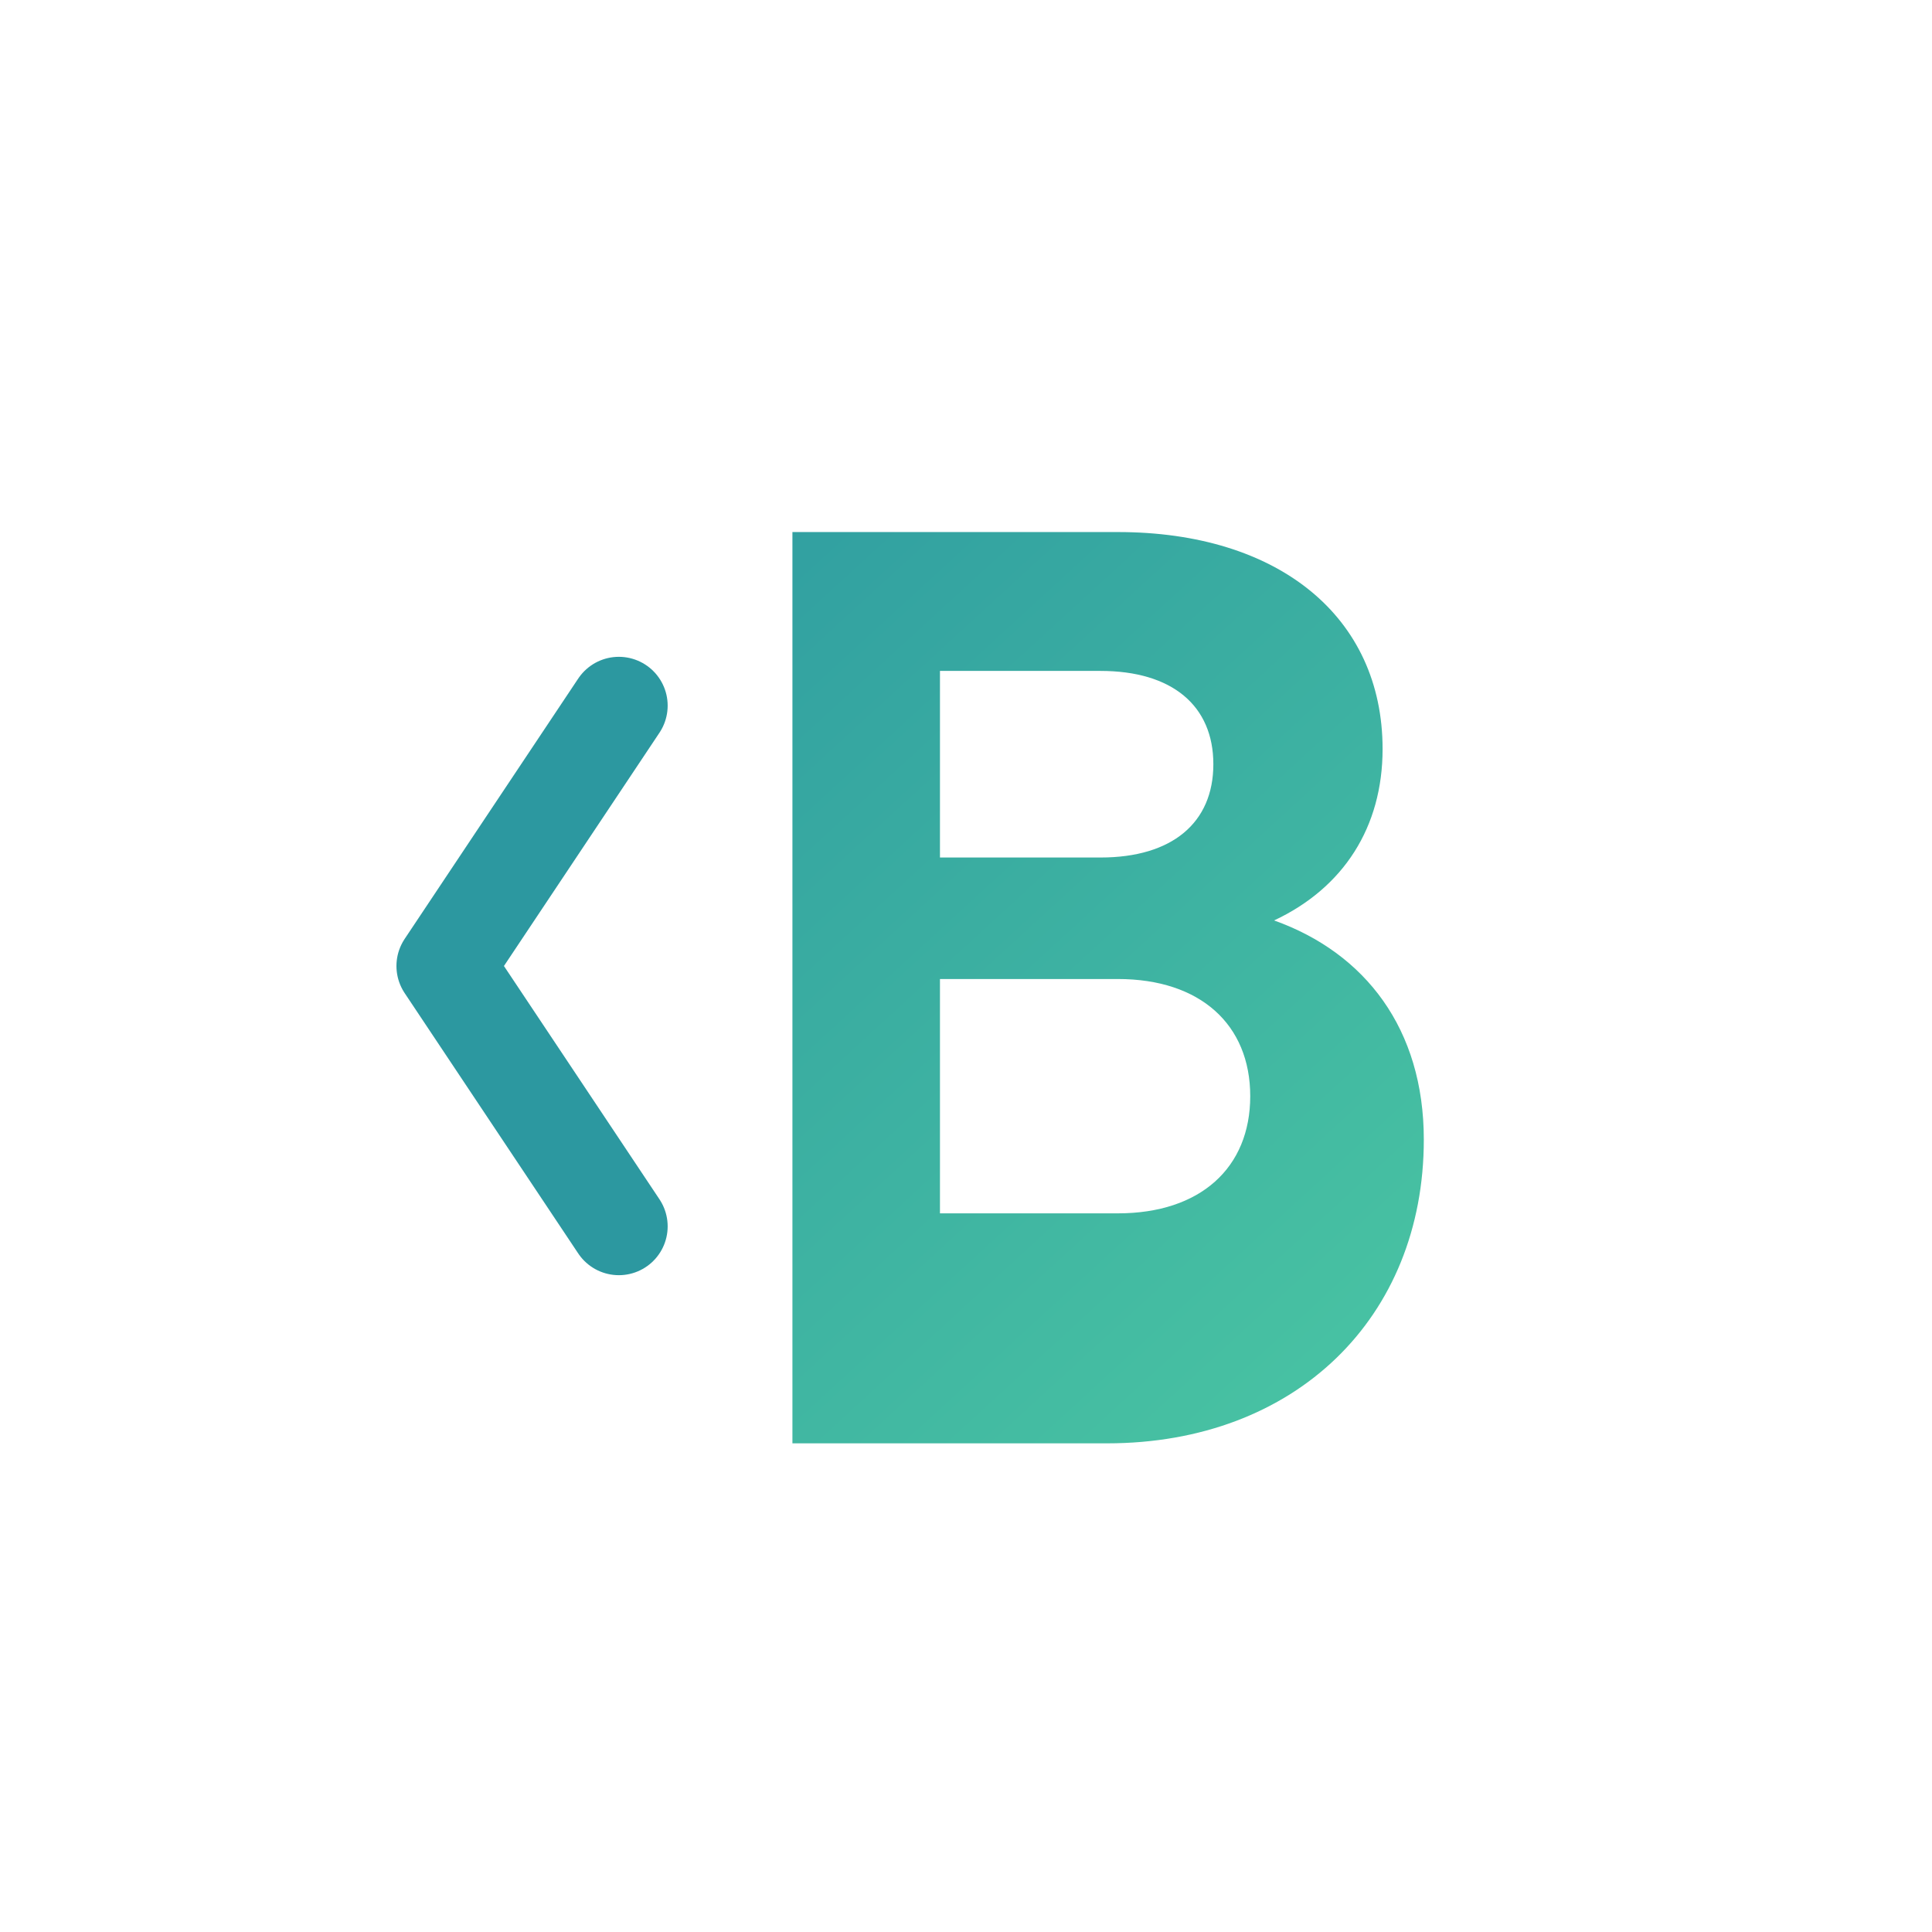
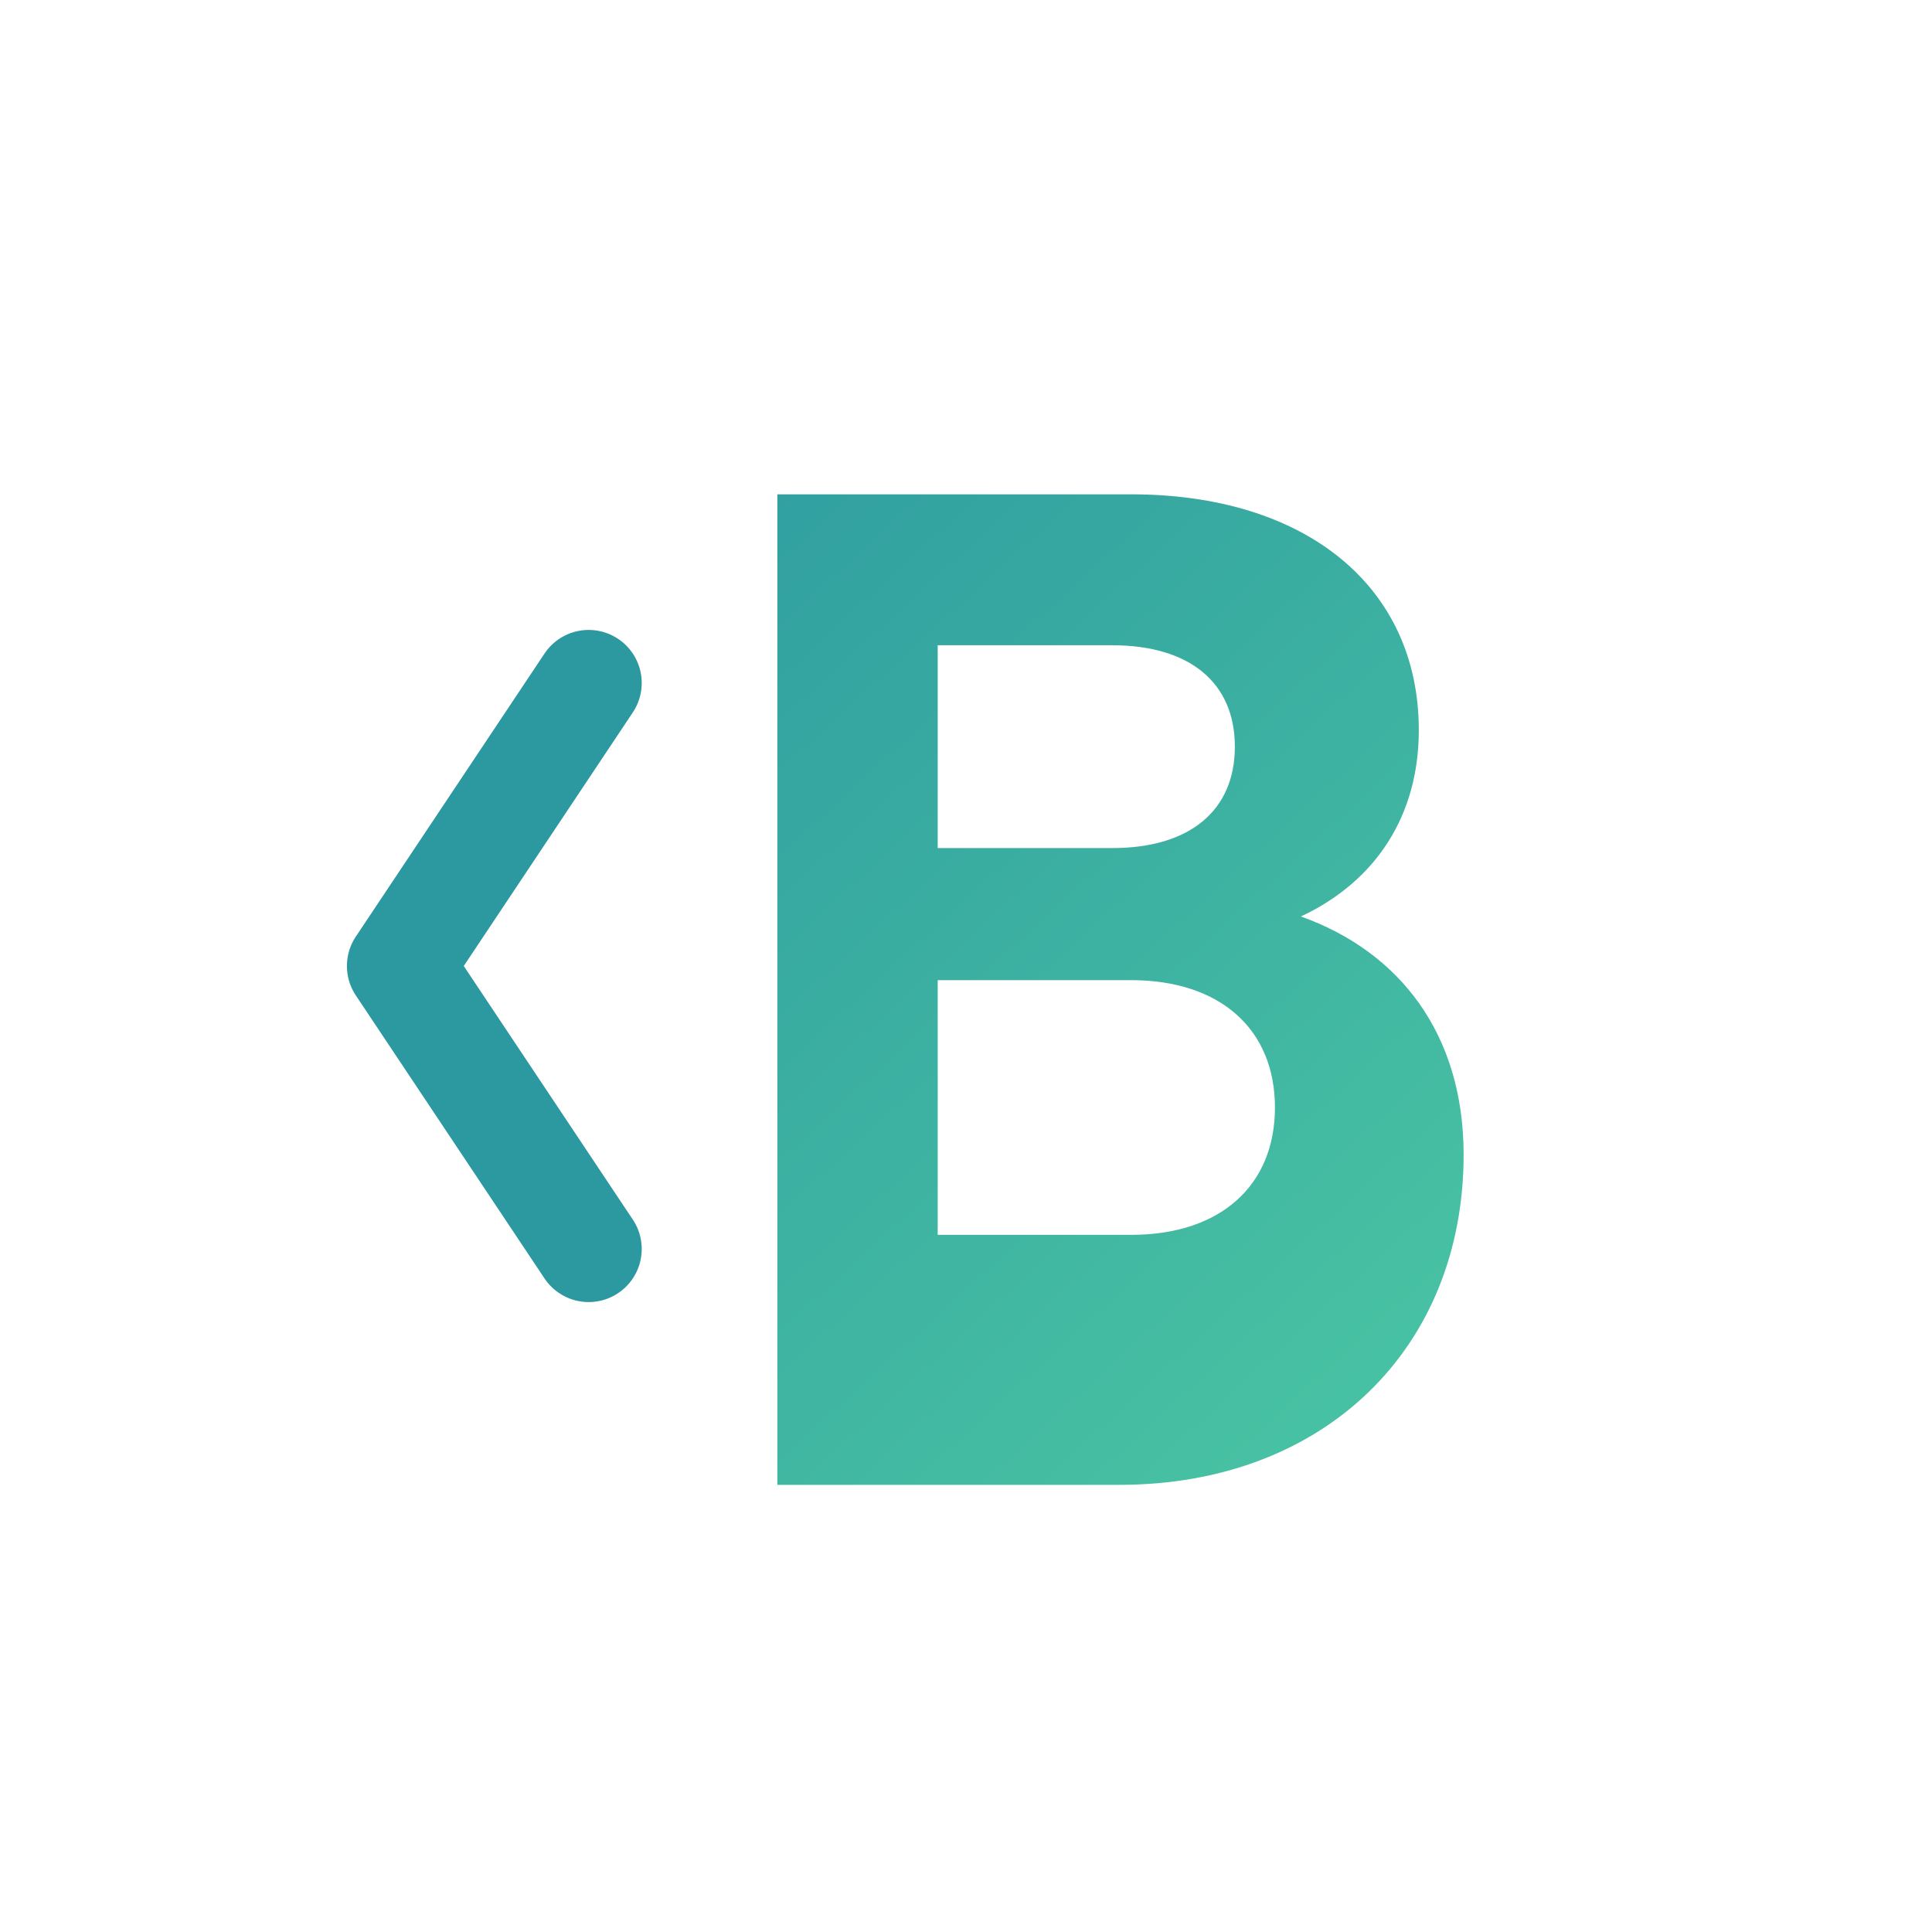
<svg xmlns="http://www.w3.org/2000/svg" viewBox="0 0 64 64" role="img" aria-label="Ben">
  <defs>
    <linearGradient id="codeB" x1="12" y1="8" x2="56" y2="56" gradientUnits="userSpaceOnUse">
      <stop stop-color="#2C98A0" />
      <stop offset="1" stop-color="#4CC8A3" />
    </linearGradient>
  </defs>
-   <svg x="9" y="9" width="46" height="46" viewBox="0 0 64 64">
+   <svg x="7" y="7" width="50" height="50" viewBox="0 0 64 64">
    <path fill="none" stroke="#2C98A0" stroke-width="4.5" stroke-linecap="round" stroke-linejoin="round" d="M16 20L8 32l8 12" />
    <path fill="url(#codeB)" fill-rule="evenodd" d="M24 12h15c7.4 0 12.2 3.9 12.2 10 0 3.6-1.8 6.4-5 7.9 4.2 1.5 6.9 5 6.9 10.1C53.1 48.2 47.2 54 38.5 54H24V12zm6.8 6.4v8.6h7.4c3.3 0 5.2-1.6 5.2-4.3s-1.9-4.3-5.2-4.3h-7.4zm0 14.2v10.8h8.2c3.8 0 6.1-2.1 6.1-5.4s-2.3-5.4-6.1-5.4h-8.2z" />
  </svg>
</svg>
